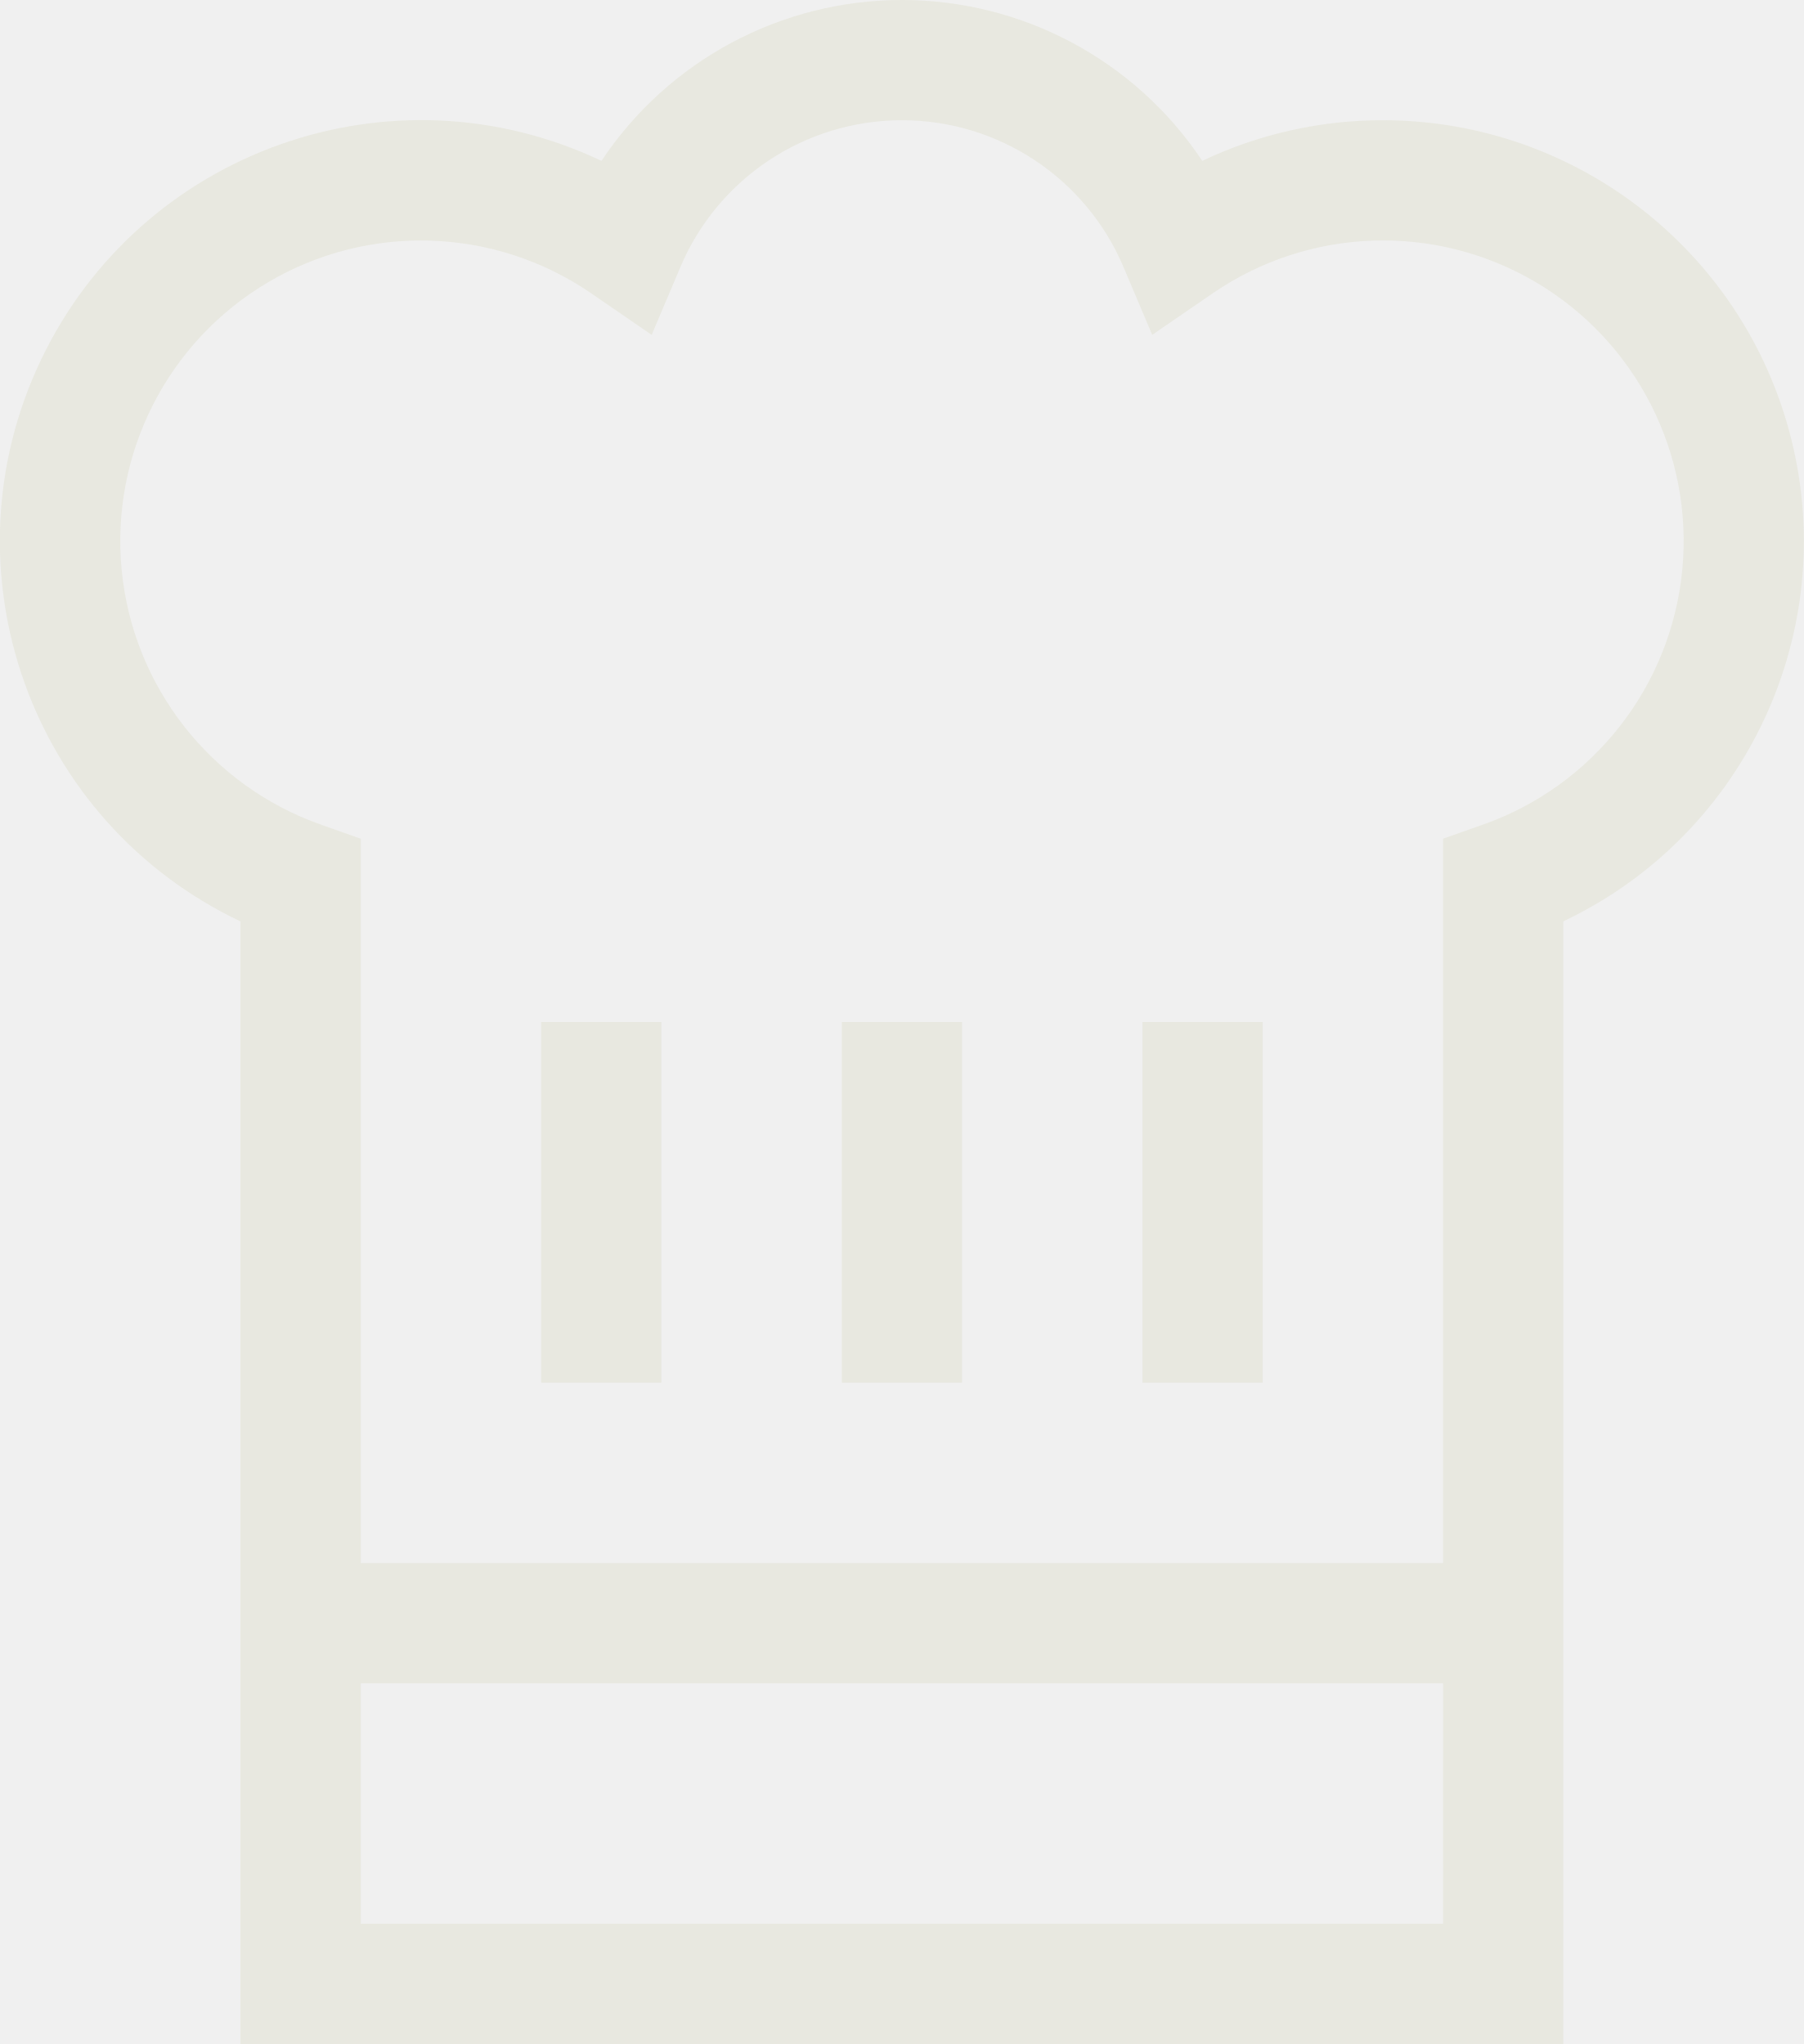
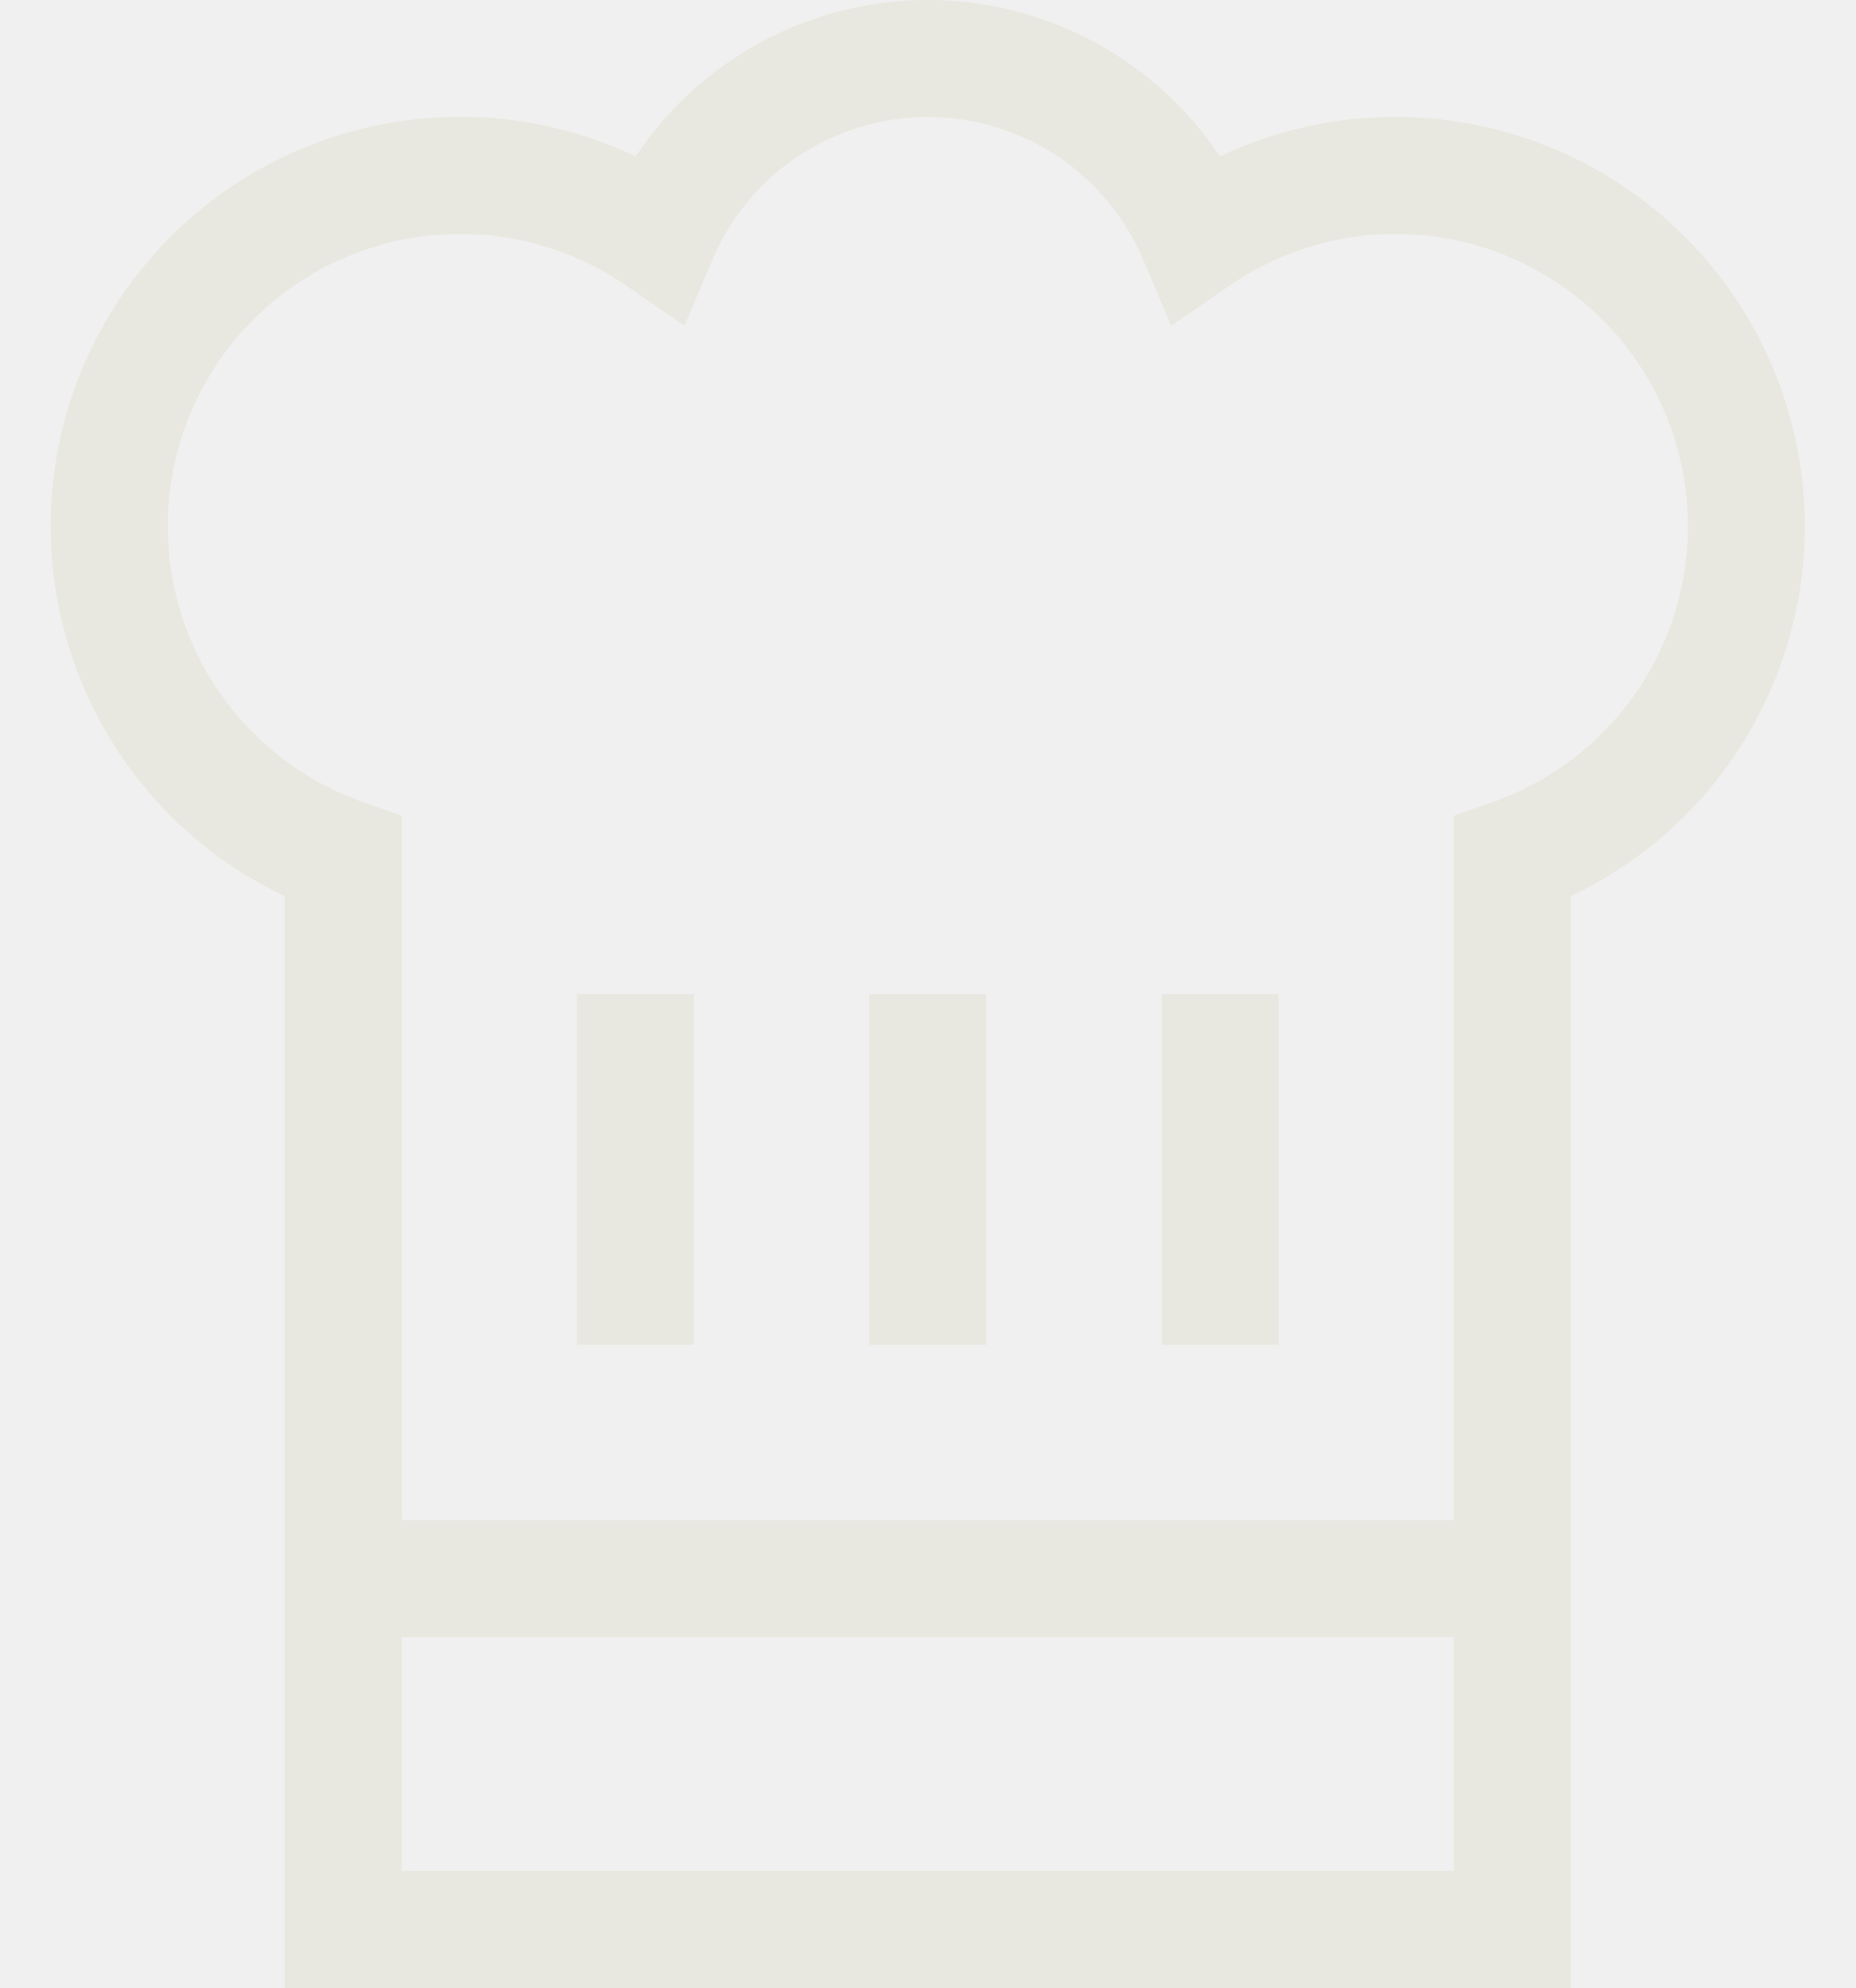
- <svg xmlns="http://www.w3.org/2000/svg" width="105.527" height="119.598" viewBox="0 0 105.527 119.598">
-   <g id="chapeu-de-chef" transform="translate(-30)">
-     <path id="Caminho_31" data-name="Caminho 31" d="M165,255h7.035v21.105H165Z" transform="translate(-103.342 -195.201)" fill="#e8e8e0" />
-     <path id="Caminho_32" data-name="Caminho 32" d="M240,255h7.035v21.105H240Z" transform="translate(-160.754 -195.201)" fill="#e8e8e0" />
-     <path id="Caminho_33" data-name="Caminho 33" d="M315,255h7.035v21.105H315Z" transform="translate(-218.166 -195.201)" fill="#e8e8e0" />
-     <path id="Caminho_34" data-name="Caminho 34" d="M110.9,7.035a24.514,24.514,0,0,0-10.567,2.377,21.111,21.111,0,0,0-35.147,0,24.628,24.628,0,1,0-21.12,44.5V119.6h77.387V53.91A24.626,24.626,0,0,0,110.9,7.035Zm3.518,105.527H51.105V98.492h63.316Zm2.345-64.318-2.345.829V91.457H51.105V49.074l-2.345-.829A17.59,17.59,0,1,1,64.571,17.153l3.552,2.441,1.68-3.969a14.072,14.072,0,0,1,25.921,0l1.68,3.969,3.552-2.441a17.59,17.59,0,1,1,15.811,31.091Z" fill="#e8e8e0" />
+ <svg xmlns="http://www.w3.org/2000/svg" width="140" height="150" viewBox="0 0 140 150">
+   <defs>
+     <clipPath id="clip-path">
+       <rect id="Rectangle_2" data-name="Rectangle 2" width="140" height="150" transform="translate(427 233)" fill="#fff" />
+     </clipPath>
+   </defs>
+   <g id="cozinha" transform="translate(-427 -233)" clip-path="url(#clip-path)">
+     <g id="chapeu-de-chef" transform="translate(393.206 233.001)">
+       <path id="Caminho_31" data-name="Caminho 31" d="M206.938,319.814h8.823v26.469h-8.823Z" transform="translate(-129.609 -244.816)" fill="#e8e8e0" />
+       <path id="Caminho_32" data-name="Caminho 32" d="M301,319.814h8.823v26.469H301Z" transform="translate(-201.613 -244.816)" fill="#e8e8e0" />
+       <path id="Caminho_33" data-name="Caminho 33" d="M395.064,319.814h8.823v26.469h-8.823Z" transform="translate(-273.618 -244.816)" fill="#e8e8e0" />
+       <path id="Caminho_34" data-name="Caminho 34" d="M139.088,8.823A30.745,30.745,0,0,0,125.835,11.8a26.477,26.477,0,0,0-44.08,0A30.889,30.889,0,0,0,55.266,67.615V150h97.057V67.612A30.885,30.885,0,0,0,139.088,8.823ZM143.5,141.172H64.094V123.526H143.5Zm2.941-80.666-2.941,1.04V114.7H64.094V61.547l-2.941-1.04a22.061,22.061,0,1,1,19.83-38.995l4.455,3.061L87.545,19.6a17.649,17.649,0,0,1,32.509,0l2.107,4.978,4.455-3.061a22.061,22.061,0,1,1,19.83,38.993Z" fill="#e8e8e0" />
+     </g>
  </g>
</svg>
